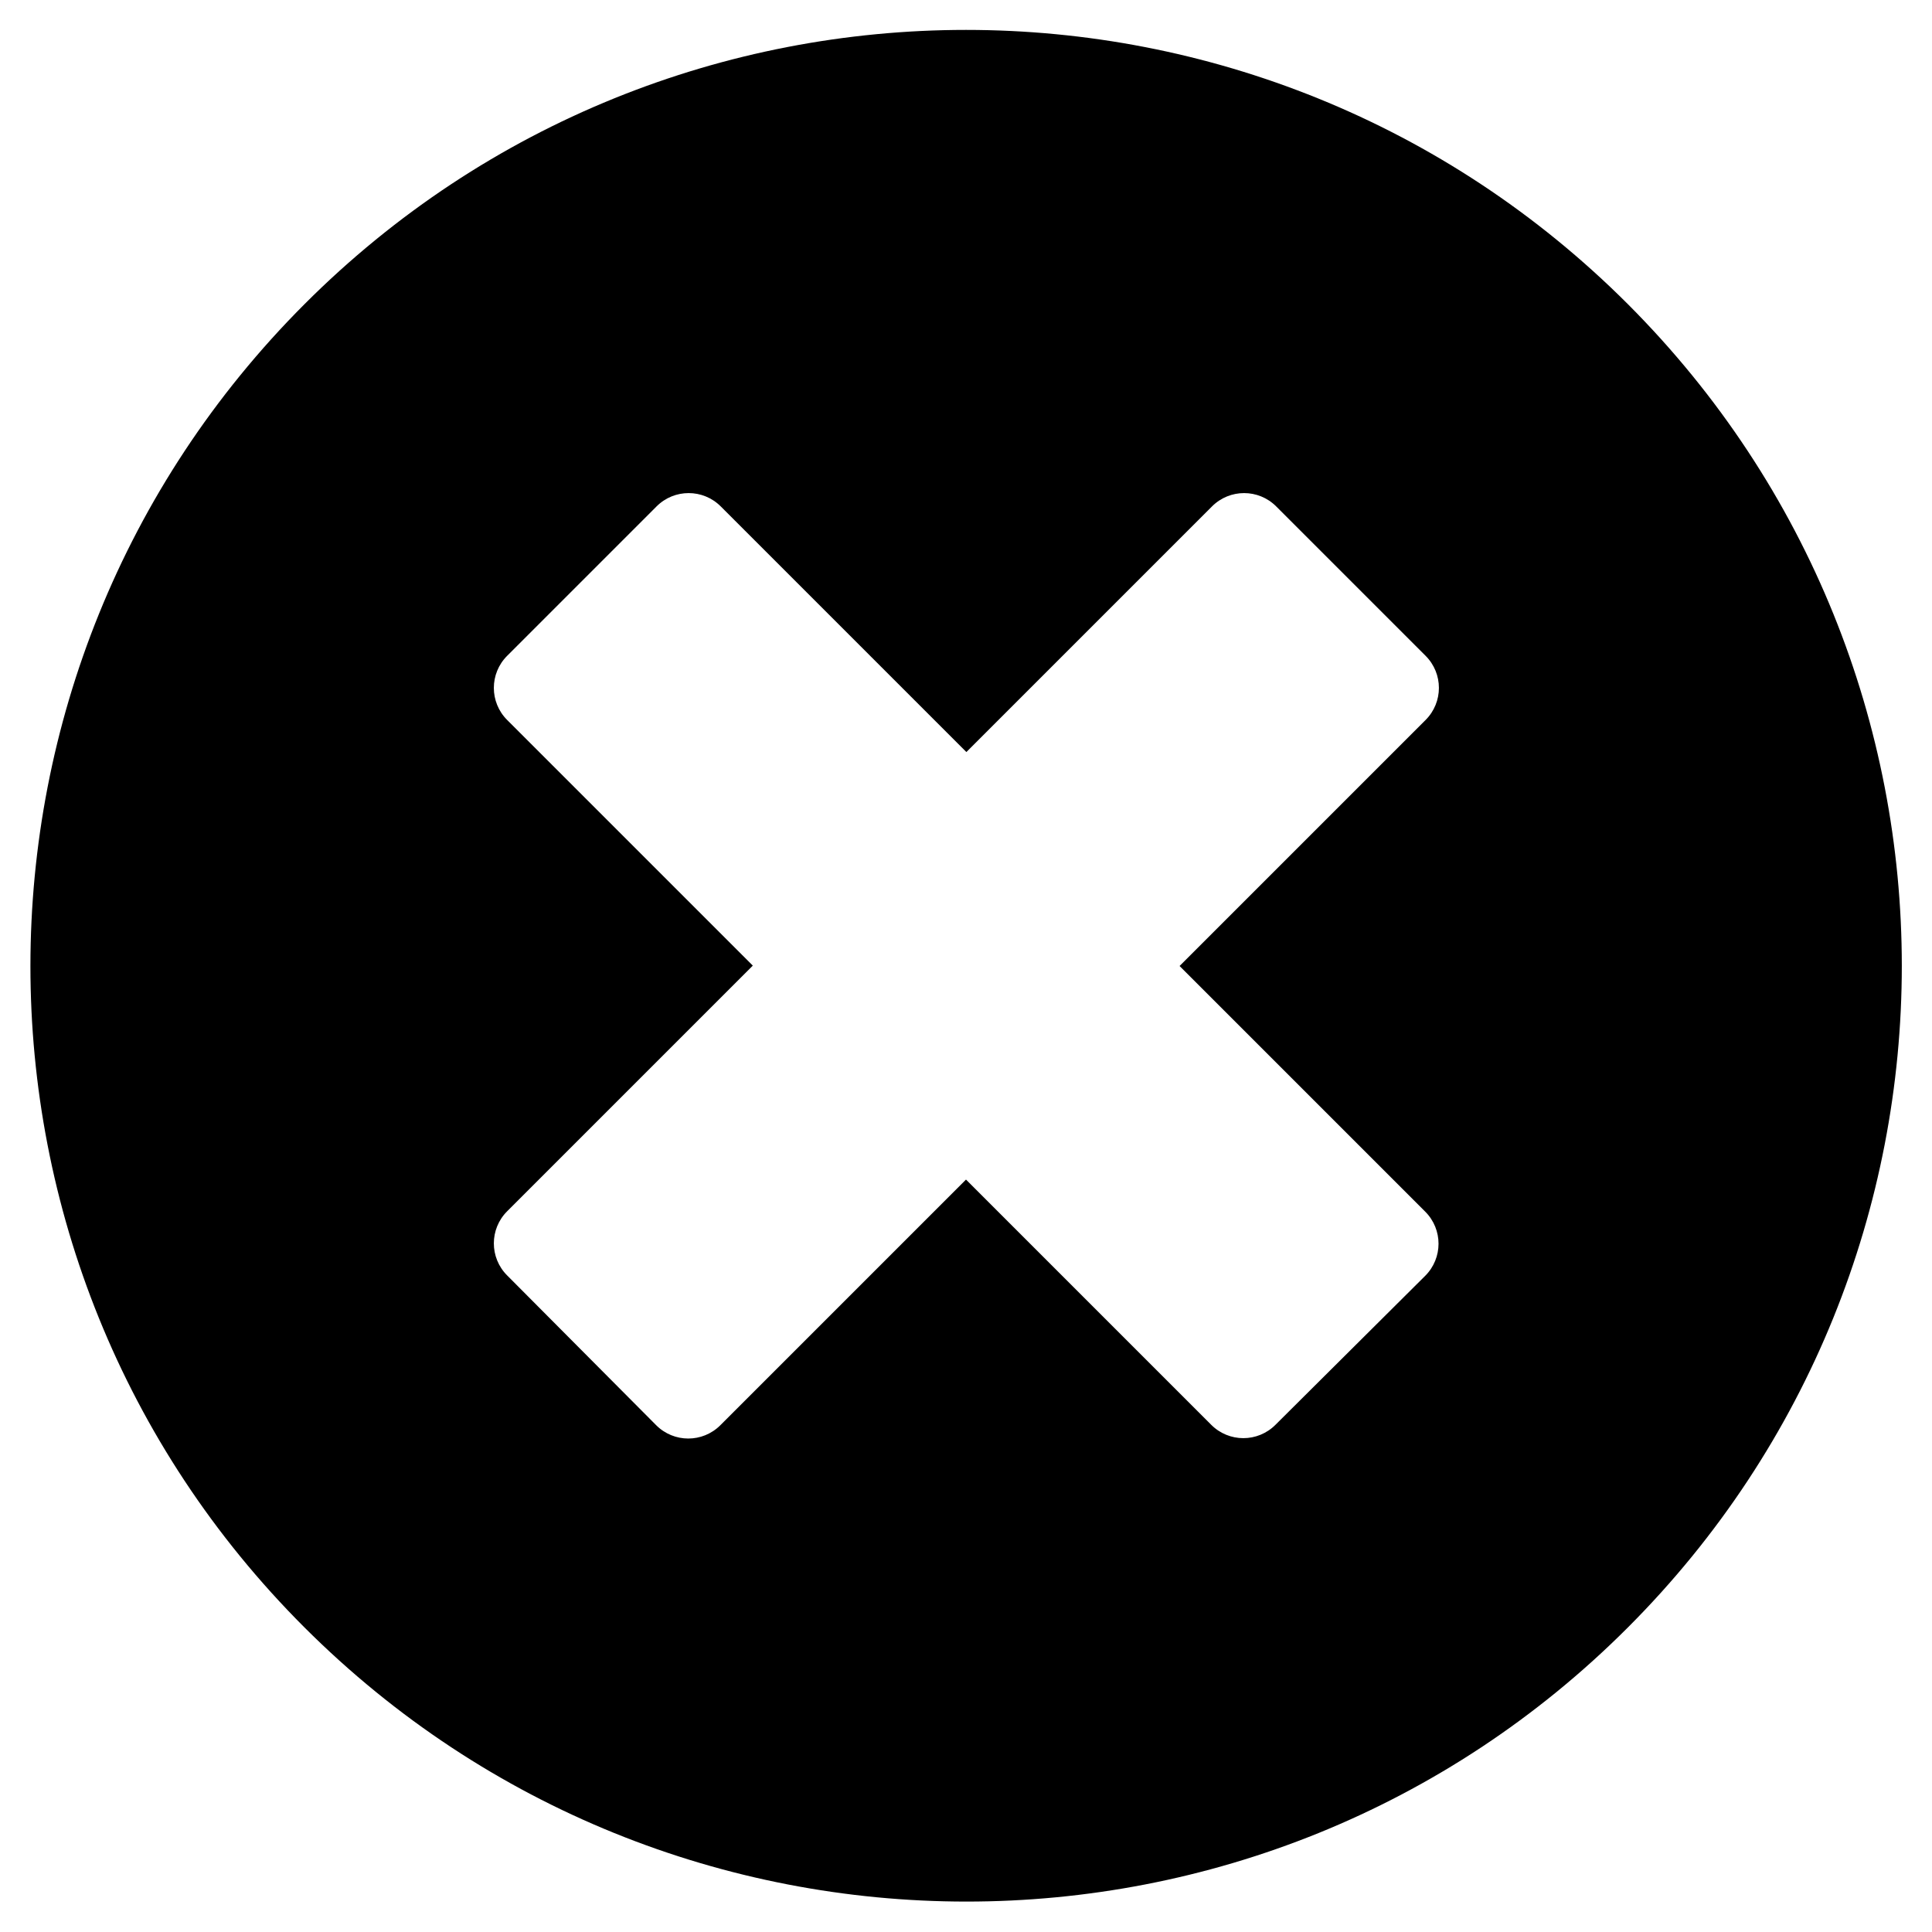
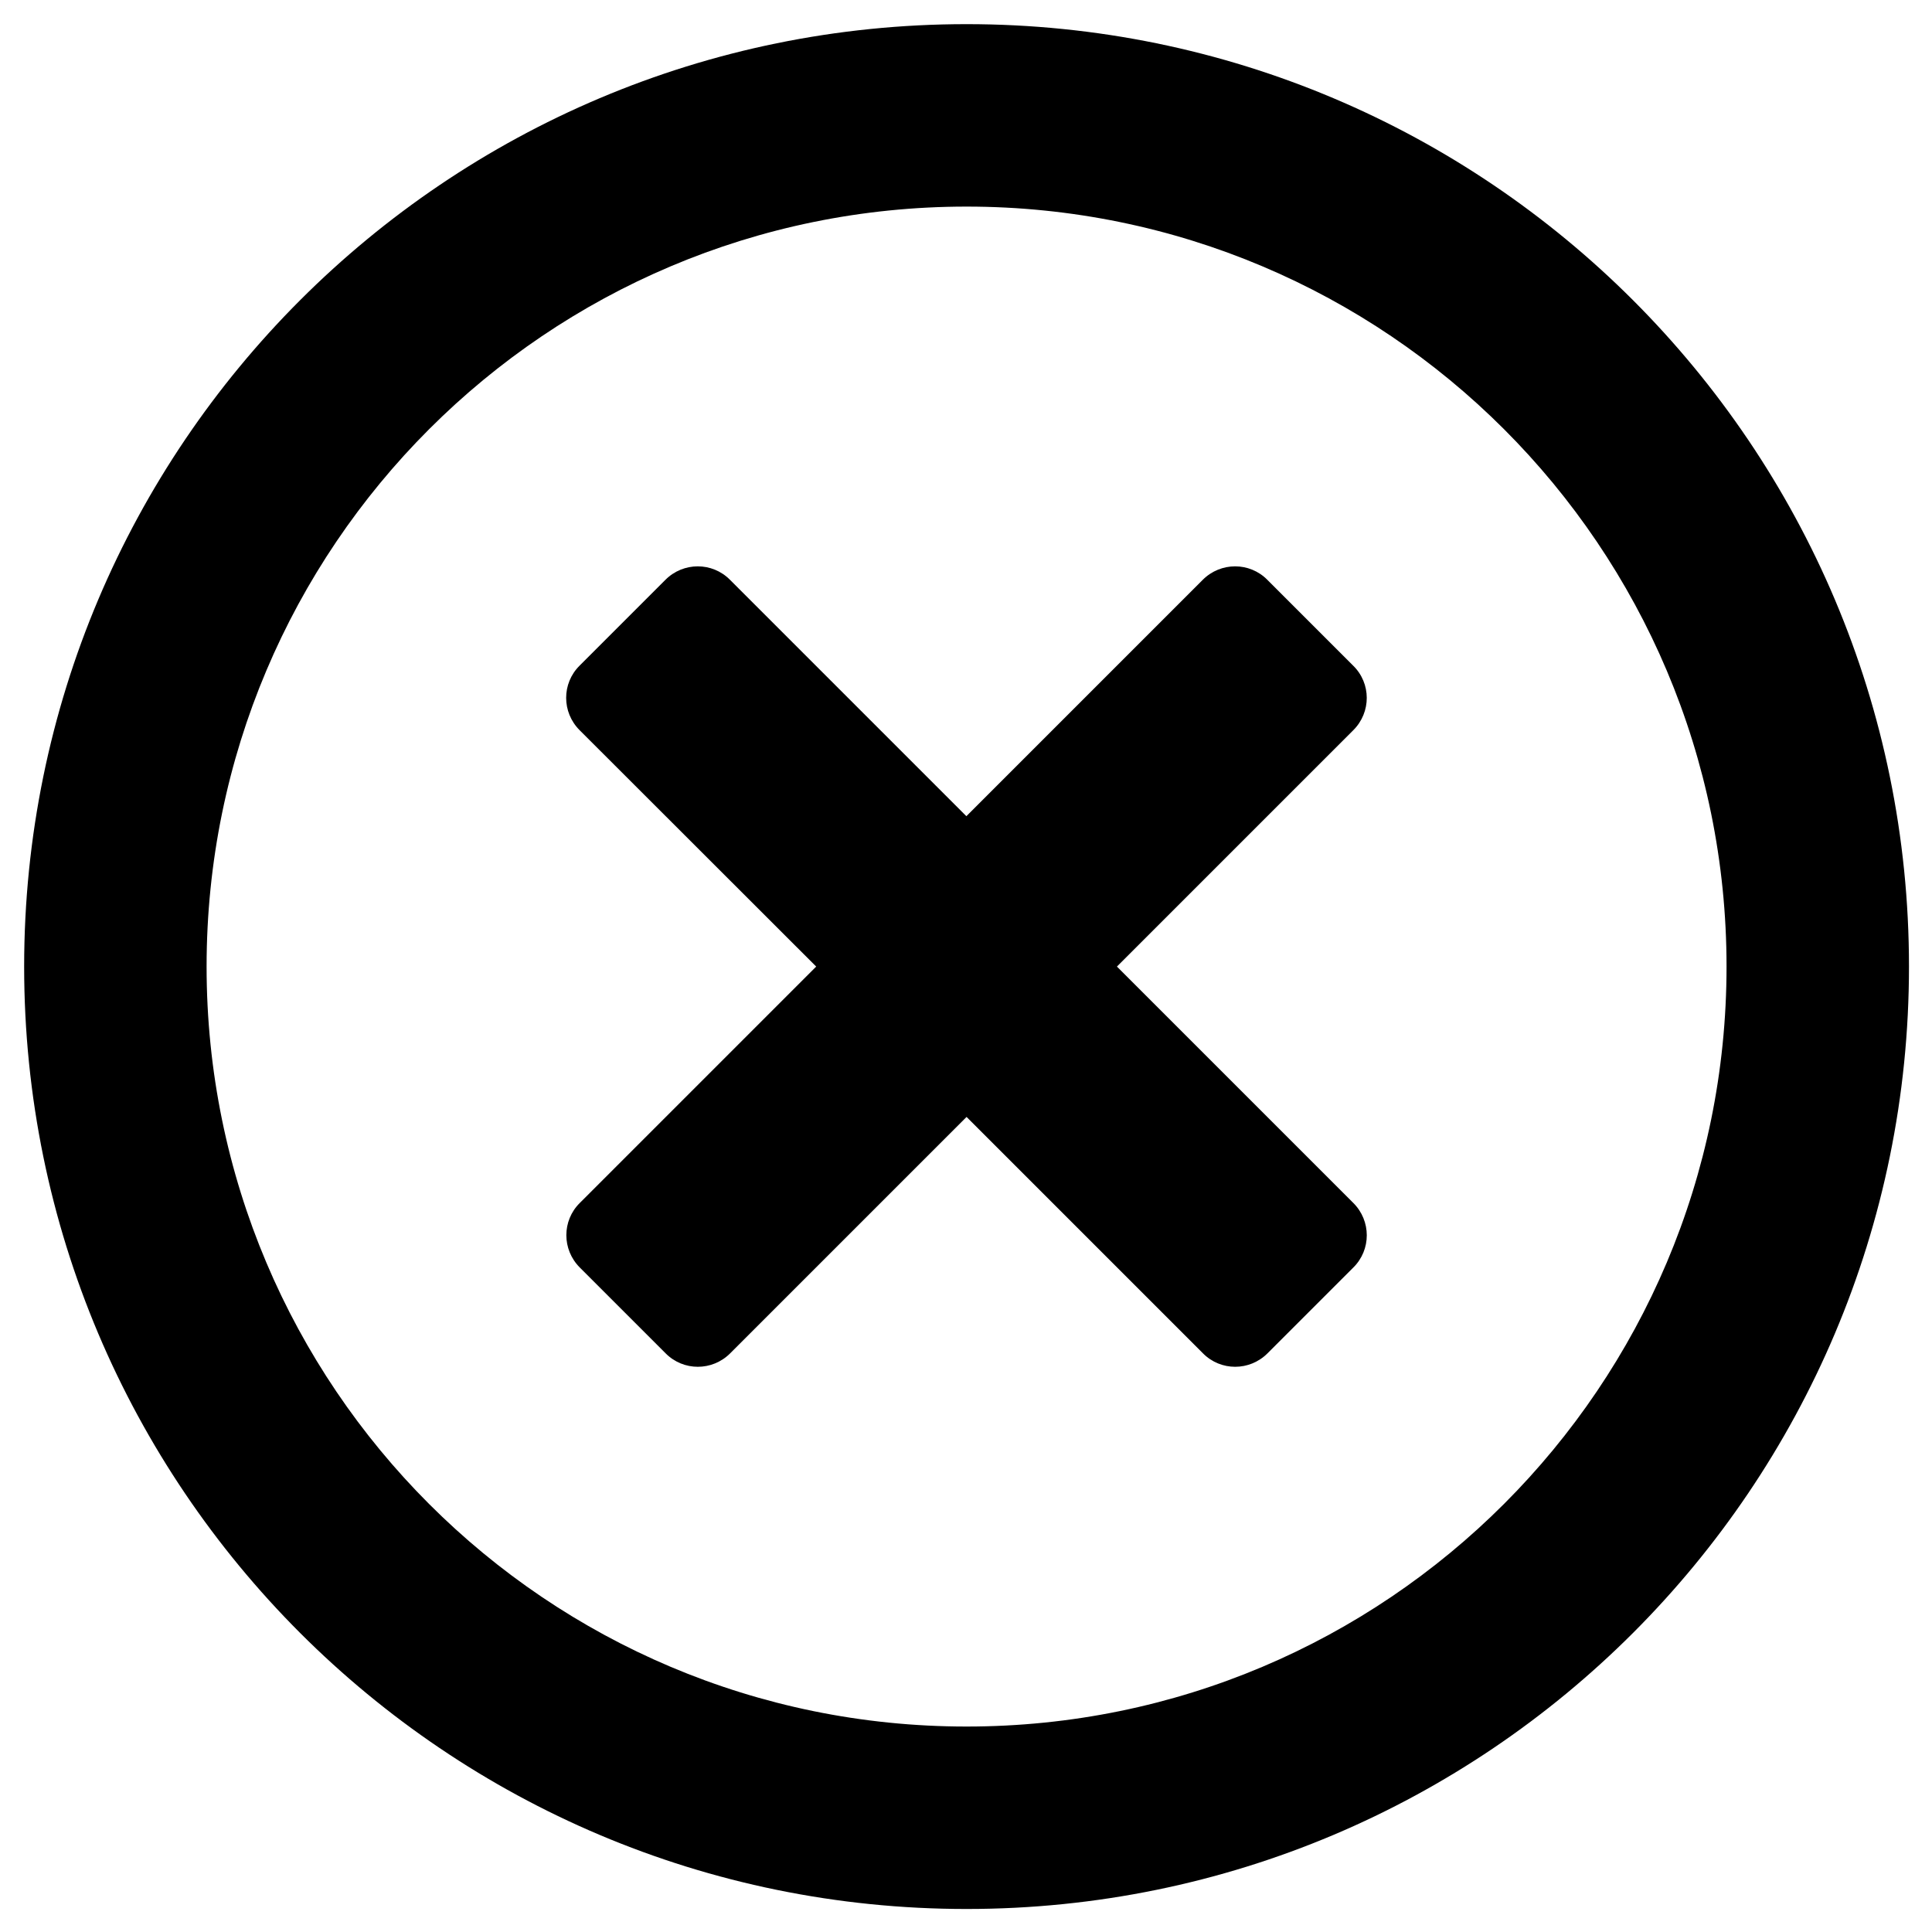
- <svg xmlns="http://www.w3.org/2000/svg" version="1.1" id="Layer_1" focusable="false" x="0px" y="0px" viewBox="0 0 512 512" style="enable-background:new 0 0 512 512;" xml:space="preserve">
-   <path d="M431.4,80.6c-96.9-96.9-253.9-96.9-350.7,0s-96.9,253.9,0,350.7s253.9,96.9,350.7,0S528.2,177.5,431.4,80.6z M338,377.6  c-4.7,4.7-12.3,4.7-17,0L256,312.6l-65.1,65.1c-4.7,4.7-12.3,4.7-17,0L134.4,338c-4.7-4.7-4.7-12.3,0-17l65.1-65.1l-65.1-65.1  c-4.7-4.7-4.7-12.3,0-17l39.6-39.6c4.7-4.7,12.3-4.7,17,0l65.1,65.1l65.1-65.1c4.7-4.7,12.3-4.7,17,0l39.6,39.6  c4.7,4.7,4.7,12.3,0,17L312.6,256l65.1,65.1c4.7,4.7,4.7,12.3,0,17L338,377.6z" />
+ <svg xmlns="http://www.w3.org/2000/svg" version="1.1" id="Layer_1" focusable="false" x="0px" y="0px" viewBox="0 0 1024 1024" style="enable-background:new 0 0 1024 1024;" xml:space="preserve">
+   <path d="M512.3,12.8c-275.9,0-499.5,223.6-499.5,499.5s223.6,499.5,499.5,499.5s499.5-223.6,499.5-499.5S788.2,12.8,512.3,12.8z   M512.3,915.1c-222.6,0-402.8-180.3-402.8-402.8s180.3-402.8,402.8-402.8s402.8,180.3,402.8,402.8S734.8,915.1,512.3,915.1z   M717.3,387L592,512.3l125.3,125.3c9.5,9.5,9.5,24.8,0,34.2l-45.5,45.5c-9.5,9.5-24.8,9.5-34.2,0L512.3,592L387,717.3  c-9.5,9.5-24.8,9.5-34.2,0l-45.5-45.5c-9.5-9.5-9.5-24.8,0-34.2l125.3-125.3L307.2,387c-9.5-9.5-9.5-24.8,0-34.2l45.5-45.5  c9.5-9.5,24.8-9.5,34.2,0l125.3,125.3l125.3-125.3c9.5-9.5,24.8-9.5,34.2,0l45.5,45.5C726.8,362.2,726.8,377.5,717.3,387L717.3,387z  " />
</svg>
